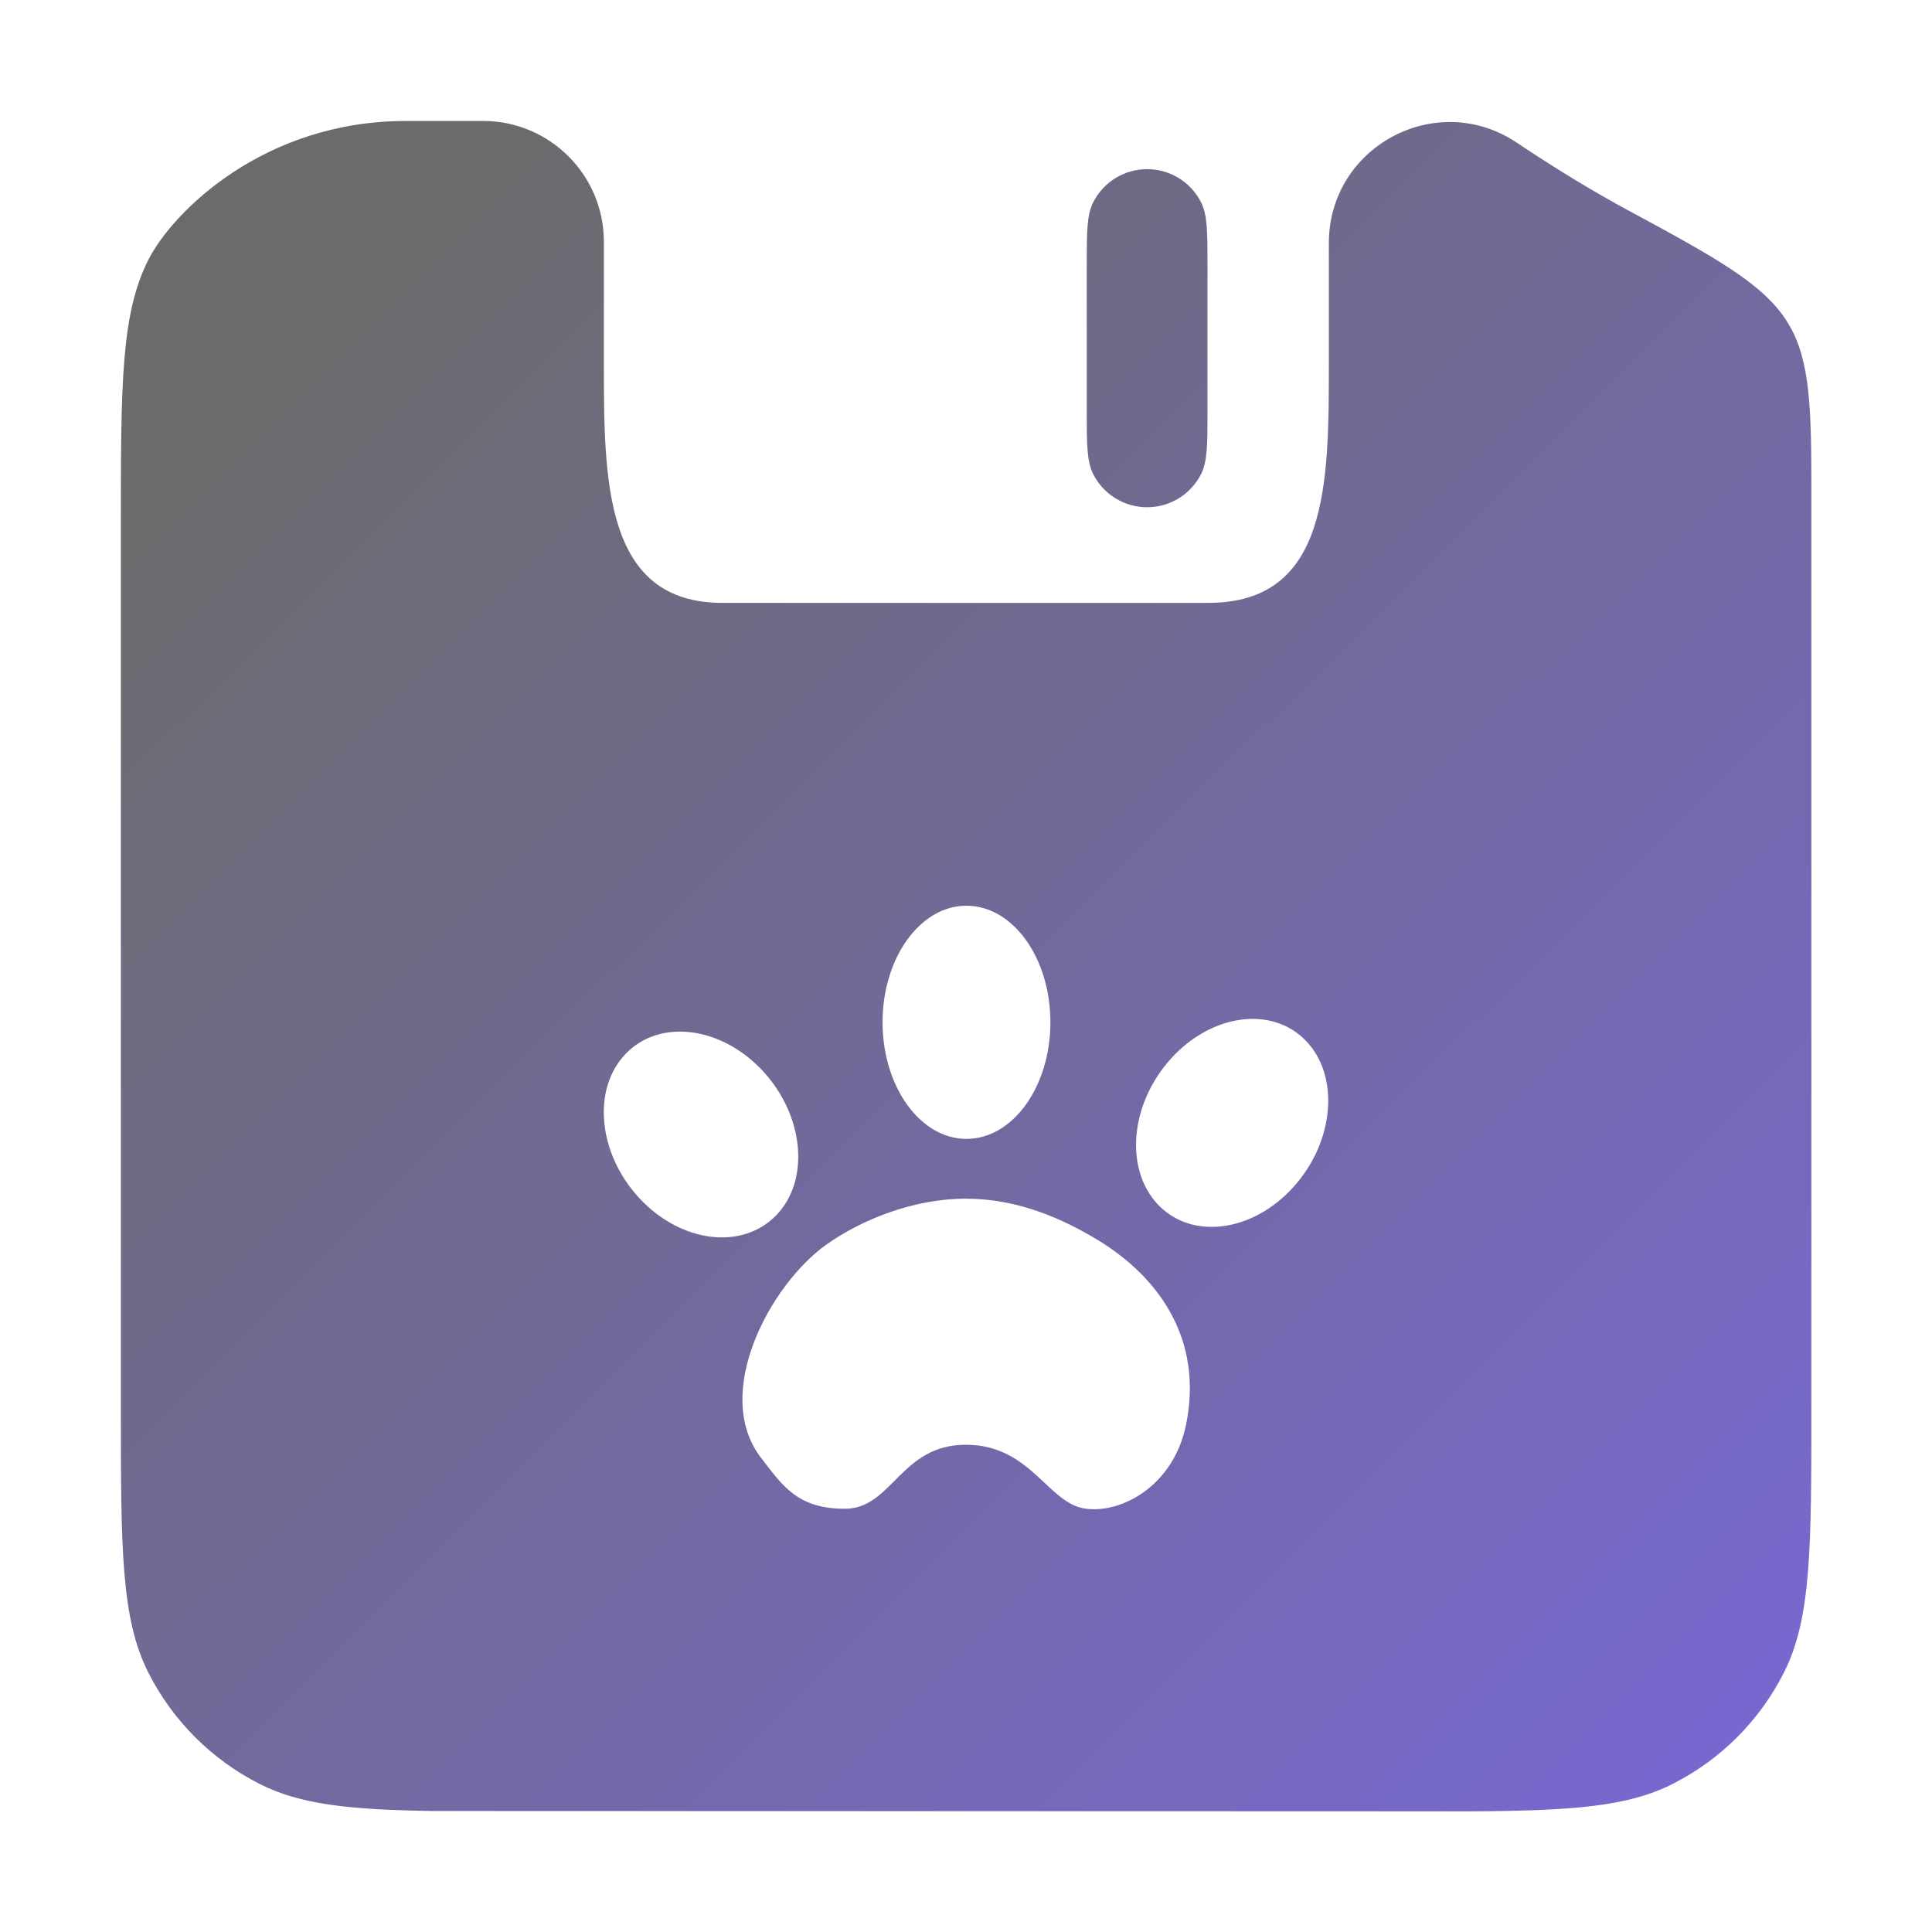
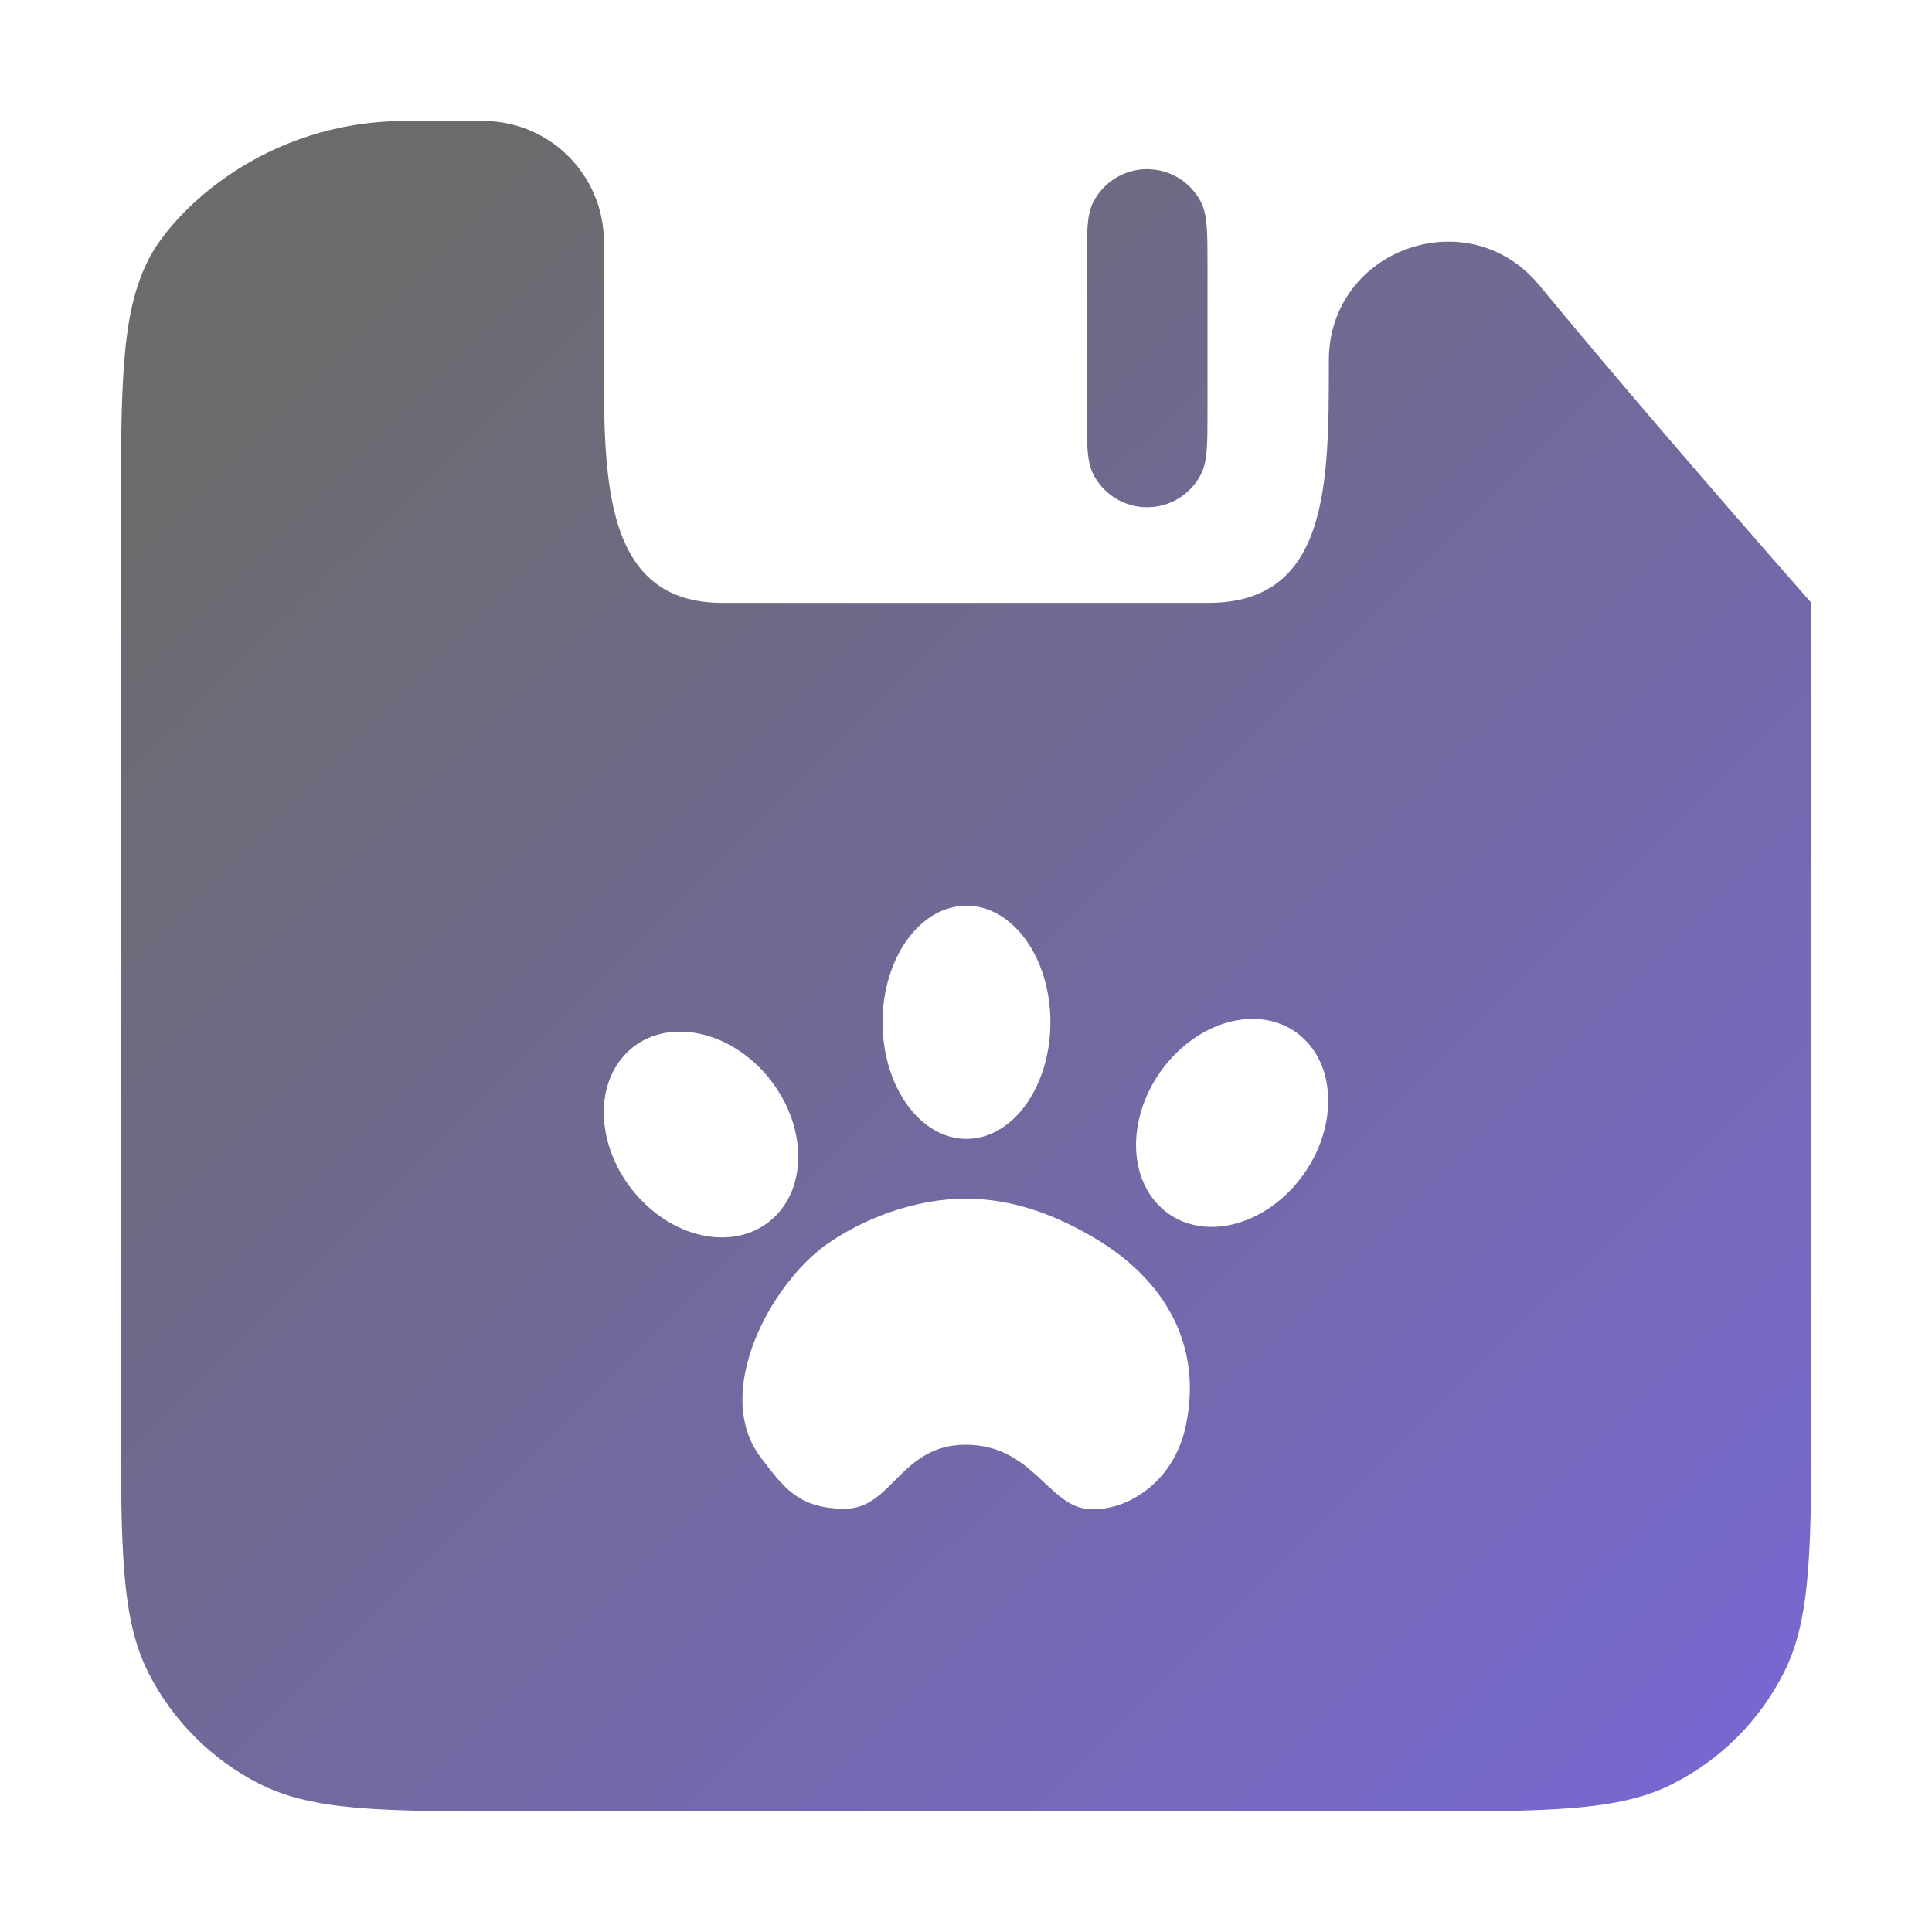
<svg xmlns="http://www.w3.org/2000/svg" width="16px" height="16px" viewBox="0 0 16 16" version="1.1">
  <defs>
    <linearGradient x1="107.819%" y1="108.121%" x2="10.607%" y2="10.481%" id="linearGradient-1">
      <stop stop-color="#7868DE" offset="0.094%" />
      <stop stop-color="#6B6B6B" offset="100%" />
    </linearGradient>
  </defs>
  <g id="icon" stroke="none" fill="none" transform="translate(0, 0.0008)" fill-rule="evenodd">
-     <path d="M4.001,1.001 C4.553,1.001 5.001,1.449 5.001,2.001 L5.001,2.999 C5.001,3.975 5.001,4.992 5.982,4.992 L10.006,4.992 C11.005,4.992 11.005,4.004 11.005,2.999 L11.005,2.012 C11.005,1.212 11.897,0.735 12.562,1.181 C12.886,1.398 13.199,1.588 13.5,1.75 C14.916,2.513 15.001,2.596 15.001,4 L15.001,9.751 L15.001,11.641 C15.001,12.817 15.001,13.405 14.772,13.854 C14.571,14.25 14.25,14.571 13.854,14.772 C13.48,14.963 13.009,14.995 12.182,15 L3.582,14.997 C2.9,14.987 2.485,14.944 2.148,14.772 C1.753,14.571 1.431,14.25 1.23,13.854 C1.001,13.405 1.001,12.817 1.001,11.641 L1.001,4.361 C1.001,3.185 1.001,2.597 1.23,2.148 C1.431,1.753 2.185,1.001 3.361,1.001 Z M7.998,9.926 C7.569,9.926 7.137,10.098 6.841,10.308 C6.376,10.642 5.896,11.537 6.3,12.069 C6.482,12.305 6.604,12.494 6.997,12.494 C7.389,12.494 7.457,11.964 7.998,11.964 C8.54,11.964 8.677,12.455 8.994,12.494 C9.289,12.532 9.717,12.306 9.822,11.8 C9.964,11.11 9.618,10.585 9.081,10.262 C8.794,10.09 8.427,9.926 7.998,9.926 Z M6.316,8.867 C5.972,8.498 5.464,8.434 5.183,8.725 C4.901,9.016 4.951,9.552 5.295,9.922 C5.639,10.292 6.146,10.355 6.428,10.064 C6.71,9.773 6.66,9.237 6.316,8.867 Z M10.792,8.596 C10.496,8.321 9.993,8.412 9.668,8.8 C9.343,9.188 9.32,9.725 9.616,10.001 C9.912,10.276 10.415,10.185 10.74,9.797 C11.065,9.409 11.088,8.871 10.792,8.596 Z M8.004,7.5 C7.62,7.5 7.309,7.932 7.309,8.465 C7.309,8.998 7.62,9.431 8.004,9.431 C8.388,9.431 8.699,8.998 8.699,8.465 C8.699,7.932 8.388,7.5 8.004,7.5 Z M9.5,1.4 C9.688,1.4 9.86,1.505 9.946,1.673 C10,1.78 10,1.92 10,2.2 L10,3.4 C10,3.68 10,3.82 9.946,3.927 C9.86,4.095 9.688,4.2 9.5,4.2 C9.312,4.2 9.14,4.095 9.054,3.927 C9,3.82 9,3.68 9,3.4 L9,2.2 C9,1.92 9,1.78 9.054,1.673 C9.14,1.505 9.312,1.4 9.5,1.4 Z" id="Disk" fill="url(#linearGradient-1)" />
+     <path d="M4.001,1.001 C4.553,1.001 5.001,1.449 5.001,2.001 L5.001,2.999 C5.001,3.975 5.001,4.992 5.982,4.992 L10.006,4.992 C11.005,4.992 11.005,4.004 11.005,2.999 L11.005,2.984 C11.005,2.061 12.161,1.649 12.748,2.362 C13.346,3.086 14.097,3.963 15.001,4.992 L15.001,9.751 L15.001,11.641 C15.001,12.817 15.001,13.405 14.772,13.854 C14.571,14.25 14.25,14.571 13.854,14.772 C13.48,14.963 13.009,14.995 12.182,15 L3.582,14.997 C2.9,14.987 2.485,14.944 2.148,14.772 C1.753,14.571 1.431,14.25 1.23,13.854 C1.001,13.405 1.001,12.817 1.001,11.641 L1.001,4.361 C1.001,3.185 1.001,2.597 1.23,2.148 C1.431,1.753 2.185,1.001 3.361,1.001 Z M7.998,9.926 C7.569,9.926 7.137,10.098 6.841,10.308 C6.376,10.642 5.896,11.537 6.3,12.069 C6.482,12.305 6.604,12.494 6.997,12.494 C7.389,12.494 7.457,11.964 7.998,11.964 C8.54,11.964 8.677,12.455 8.994,12.494 C9.289,12.532 9.717,12.306 9.822,11.8 C9.964,11.11 9.618,10.585 9.081,10.262 C8.794,10.09 8.427,9.926 7.998,9.926 Z M6.316,8.867 C5.972,8.498 5.464,8.434 5.183,8.725 C4.901,9.016 4.951,9.552 5.295,9.922 C5.639,10.292 6.146,10.355 6.428,10.064 C6.71,9.773 6.66,9.237 6.316,8.867 Z M10.792,8.596 C10.496,8.321 9.993,8.412 9.668,8.8 C9.343,9.188 9.32,9.725 9.616,10.001 C9.912,10.276 10.415,10.185 10.74,9.797 C11.065,9.409 11.088,8.871 10.792,8.596 Z M8.004,7.5 C7.62,7.5 7.309,7.932 7.309,8.465 C7.309,8.998 7.62,9.431 8.004,9.431 C8.388,9.431 8.699,8.998 8.699,8.465 C8.699,7.932 8.388,7.5 8.004,7.5 Z M9.5,1.4 C9.688,1.4 9.86,1.505 9.946,1.673 C10,1.78 10,1.92 10,2.2 L10,3.4 C10,3.68 10,3.82 9.946,3.927 C9.86,4.095 9.688,4.2 9.5,4.2 C9.312,4.2 9.14,4.095 9.054,3.927 C9,3.82 9,3.68 9,3.4 L9,2.2 C9,1.92 9,1.78 9.054,1.673 C9.14,1.505 9.312,1.4 9.5,1.4 Z" id="Disk" fill="url(#linearGradient-1)" />
  </g>
</svg>
